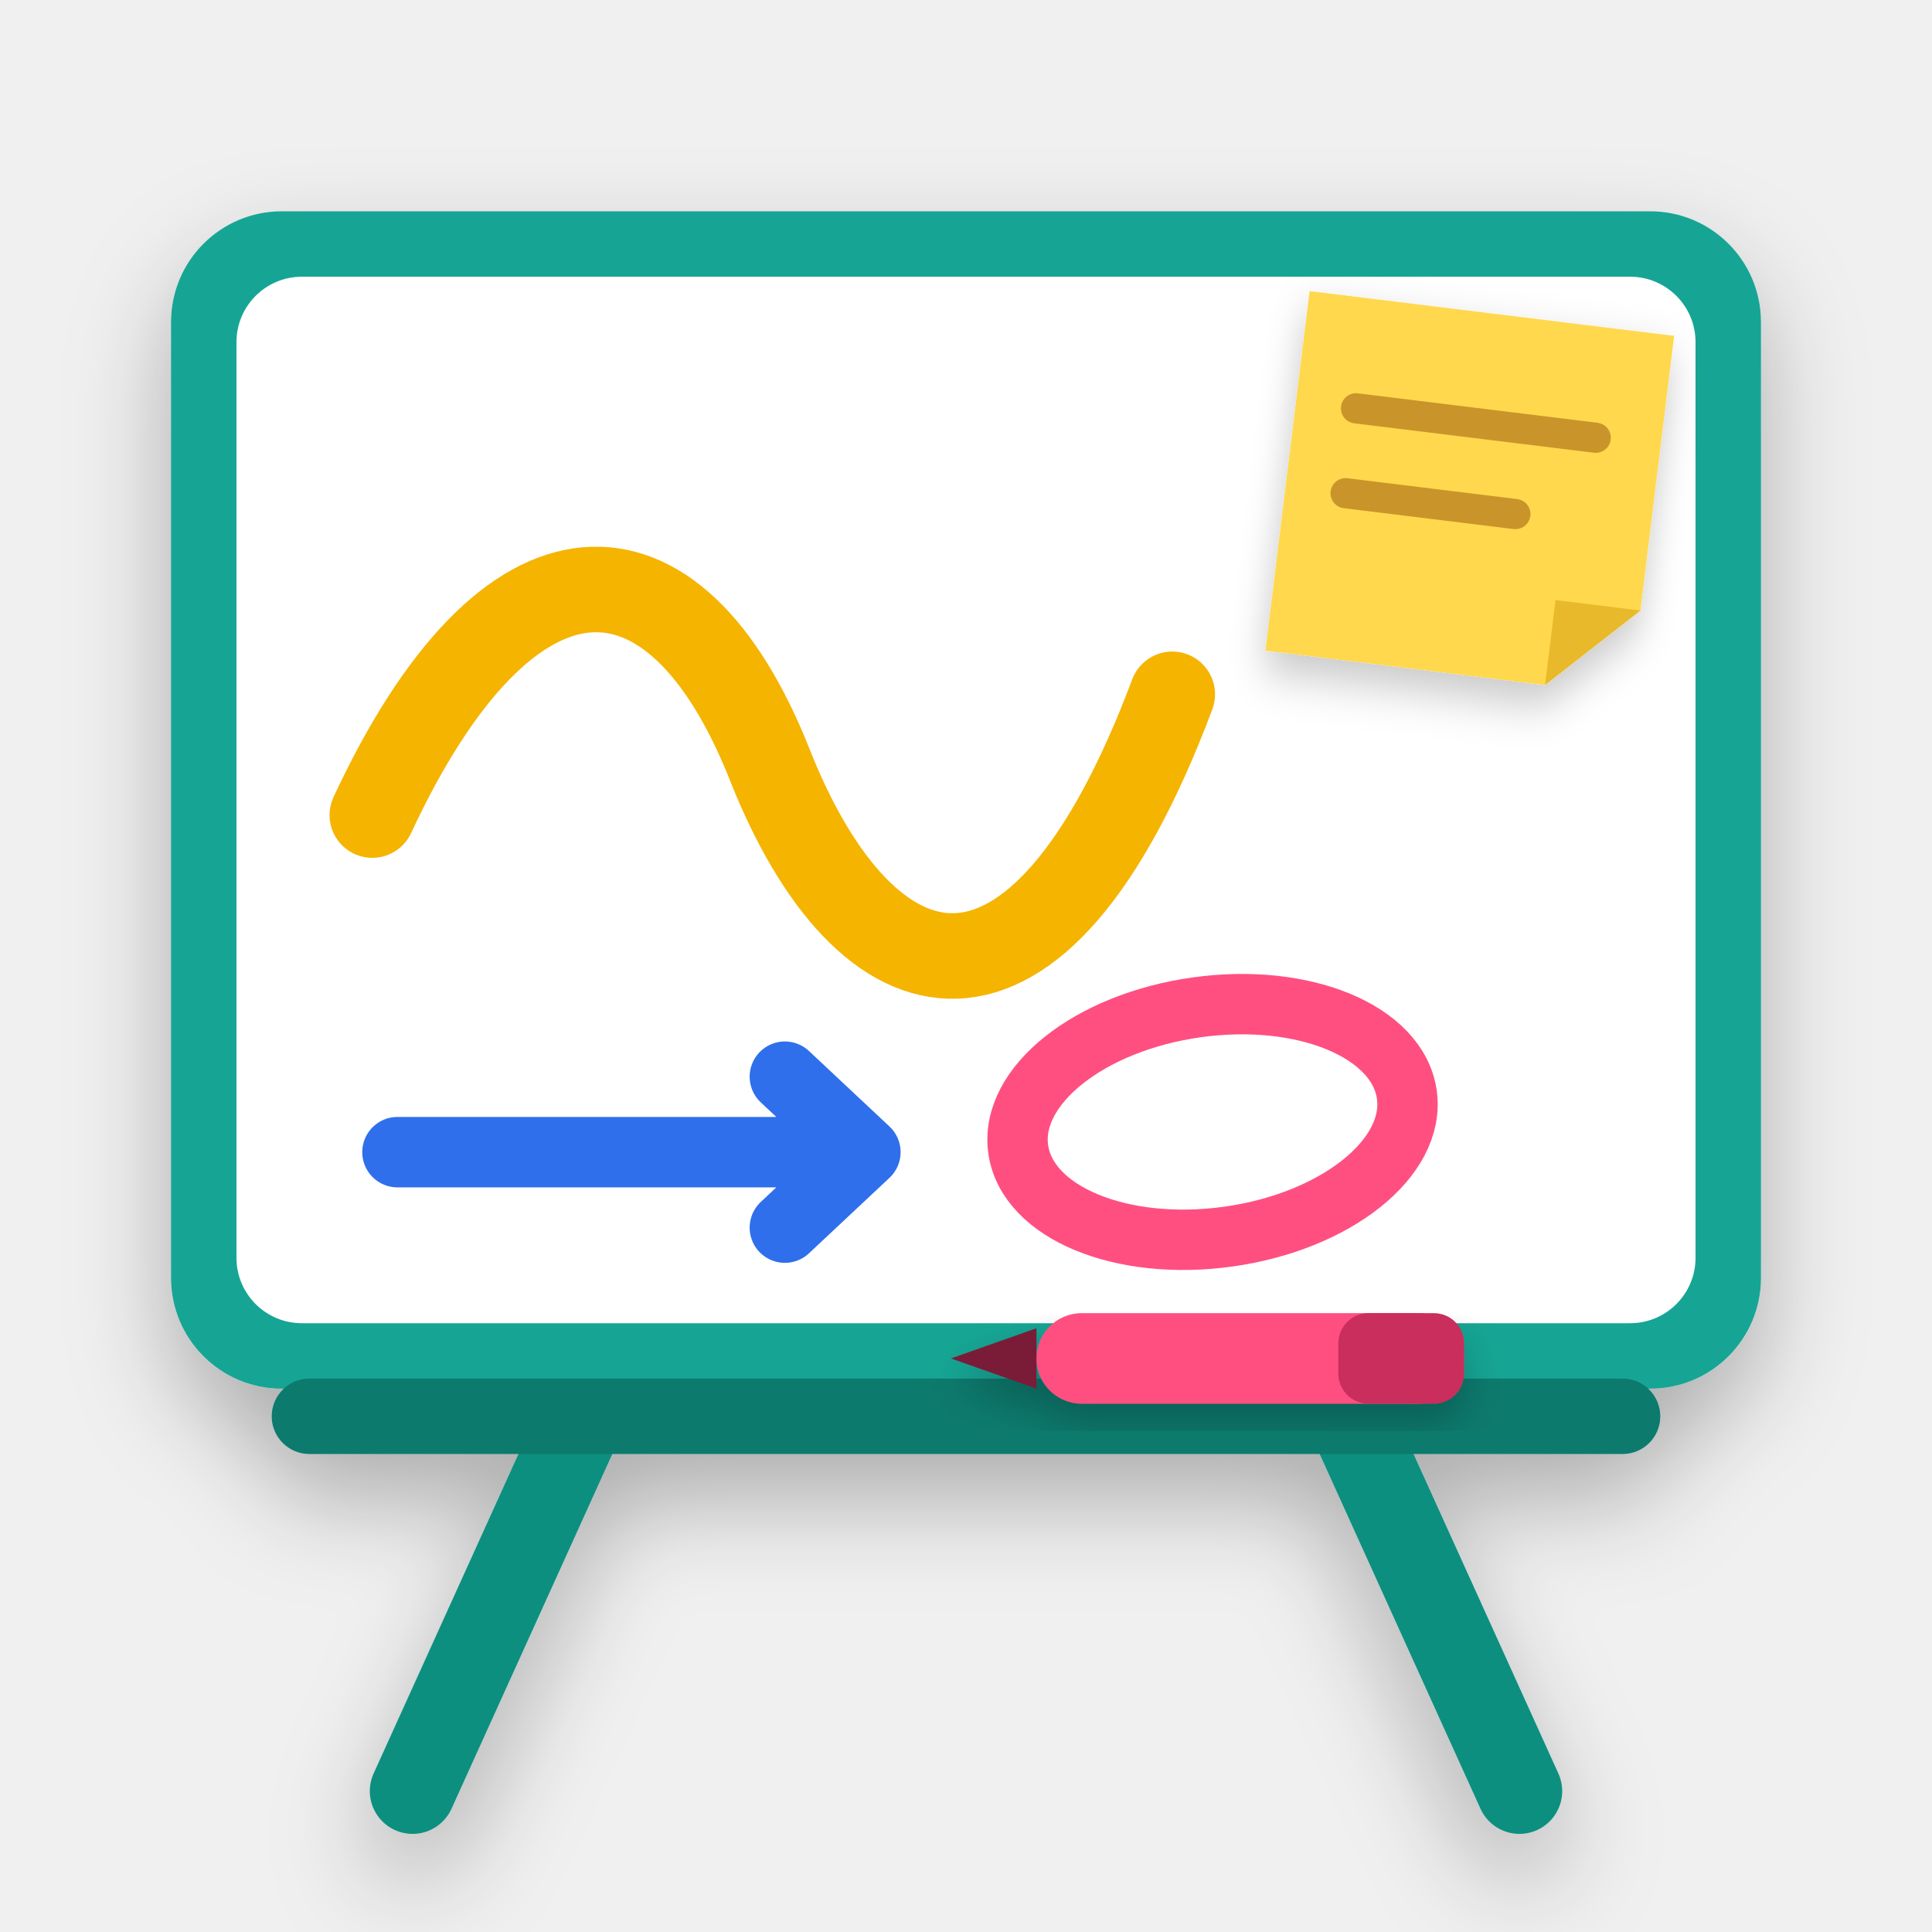
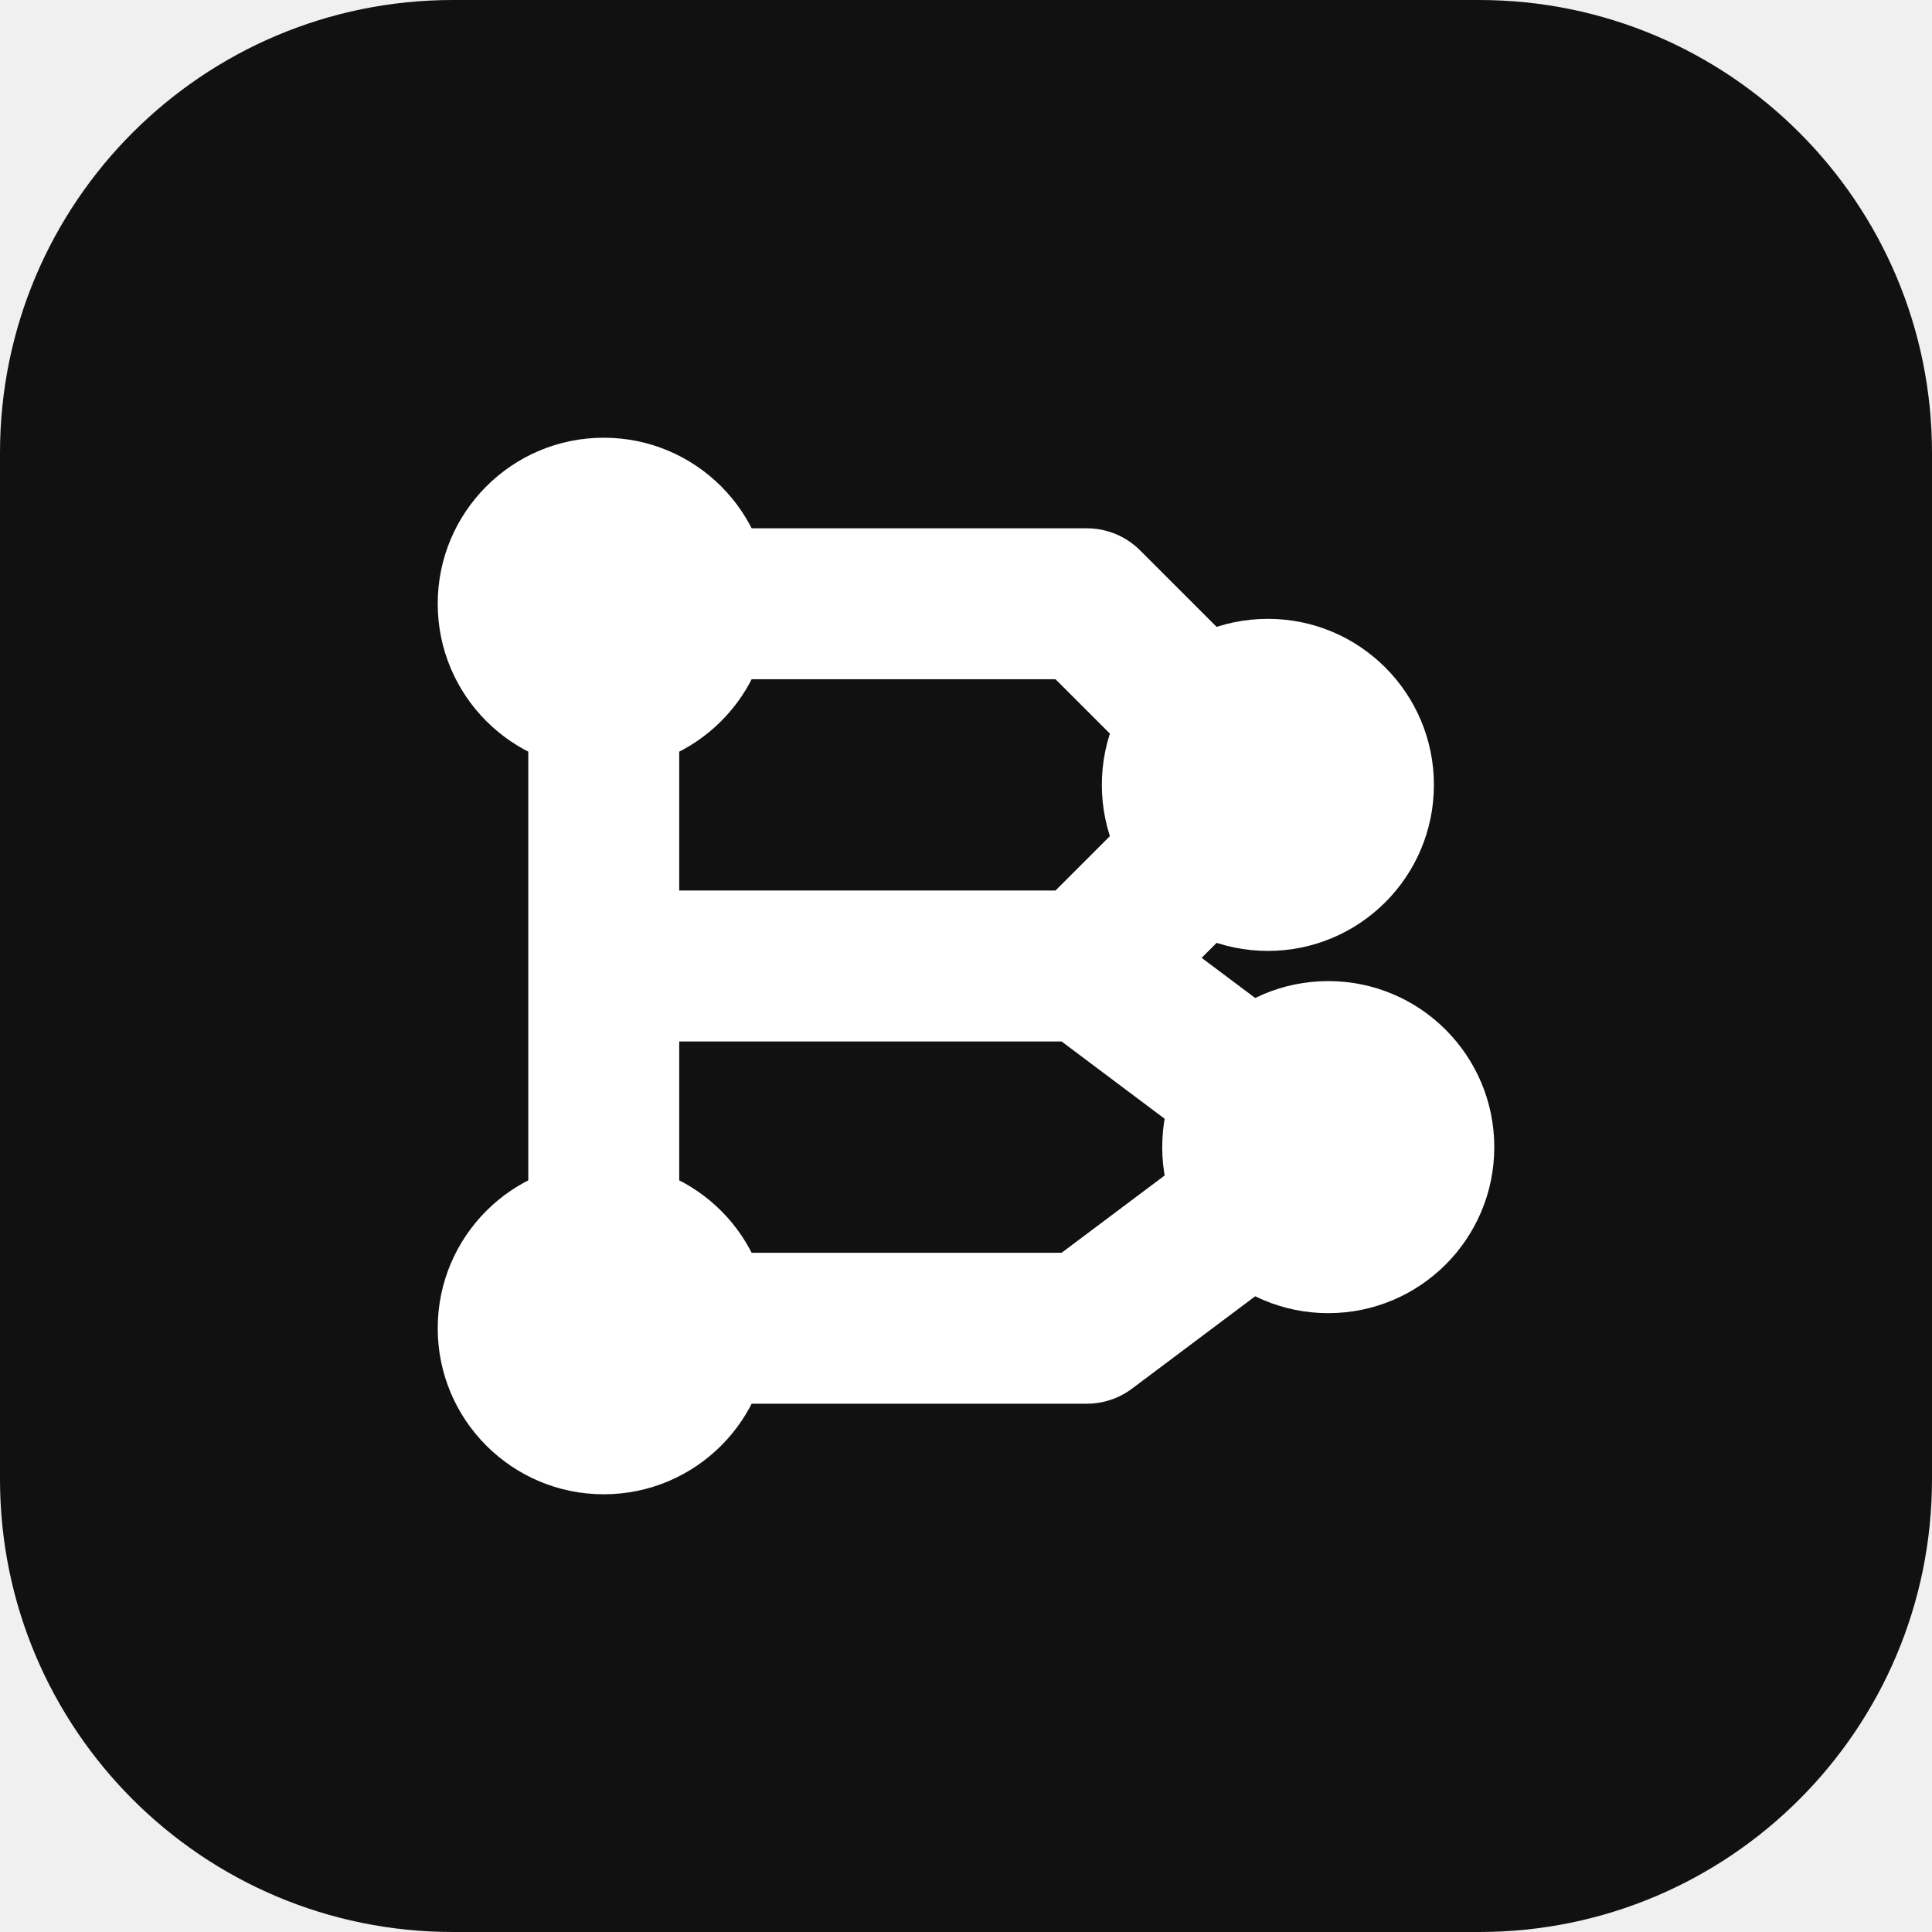
- <svg xmlns="http://www.w3.org/2000/svg" width="1024" height="1024" viewBox="128 128 768 768">
-   <defs>
-     <linearGradient id="bg" x1="0" y1="0" x2="0.3" y2="1">
-       <stop offset="0" stop-color="#17c2ad" />
-       <stop offset="1" stop-color="#0a6a62" />
-     </linearGradient>
-     <radialGradient id="glow" cx="0.28" cy="0.18" r="0.75">
-       <stop offset="0" stop-color="#ffffff" stop-opacity="0.28" />
-       <stop offset="1" stop-color="#ffffff" stop-opacity="0" />
-     </radialGradient>
-     <filter id="sh" x="-20%" y="-20%" width="140%" height="150%">
-       <feDropShadow dx="0" dy="18" stdDeviation="20" flood-color="#000" flood-opacity="0.28" />
-     </filter>
-     <filter id="sh2" x="-20%" y="-20%" width="140%" height="150%">
-       <feDropShadow dx="0" dy="8" stdDeviation="8" flood-color="#000" flood-opacity="0.22" />
-     </filter>
-   </defs>
-   <g filter="url(#sh)">
-     <path d="M360 690 L292 840 M664 690 L732 840" stroke="#0f8f80" stroke-width="34" stroke-linecap="round" />
-     <rect x="196" y="212" width="632" height="468" rx="44" fill="#14a594" />
-     <rect x="222" y="238" width="580" height="416" rx="26" fill="#ffffff" />
-     <rect x="236" y="676" width="552" height="30" rx="15" fill="#0c7a6e" />
-   </g>
-   <path d="M276 452 C330 336 396 336 434 432 C472 528 540 548 594 404" fill="none" stroke="#f5b400" stroke-width="34" stroke-linecap="round" />
-   <path d="M286 586 H470 M440 556 L472 586 L440 616" fill="none" stroke="#2f6feb" stroke-width="28" stroke-linecap="round" stroke-linejoin="round" />
-   <ellipse cx="610" cy="574" rx="78" ry="46" transform="rotate(-8 610 574)" fill="none" stroke="#ff4f81" stroke-width="24" />
-   <g transform="rotate(7 712 318)" filter="url(#sh2)">
-     <path d="M640 252 H786 V362 L752 396 H640 Z" fill="#ffd84d" />
-     <path d="M786 362 L752 362 L752 396 Z" fill="#e8b92a" />
-     <path d="M664 296 H760 M664 330 H732" stroke="#c9952a" stroke-width="12" stroke-linecap="round" />
-   </g>
-   <g filter="url(#sh2)">
-     <rect x="540" y="650" width="170" height="36" rx="18" fill="#ff4f81" />
-     <rect x="660" y="650" width="50" height="36" rx="12" fill="#c92f5c" />
-     <path d="M540 656 L506 668 L540 680 Z" fill="#7a1b37" />
-   </g>
+ <svg xmlns="http://www.w3.org/2000/svg" viewBox="0 0 64 64">
+   <style>.q{fill:#111}.n{fill:#fff}.l{fill:none;stroke:#fff}@media (prefers-color-scheme:dark){.q{fill:#fff}.n{fill:#111}.l{stroke:#111}}</style>
+   <rect class="q" width="64" height="64" rx="15" />
+   <path class="l" d="M20 44V20H36L42 26L36 32H20M36 32L44 38L36 44H20" stroke-width="5" stroke-linecap="round" stroke-linejoin="round" />
+   <circle class="n" cx="20" cy="20" r="5.5" />
+   <circle class="n" cx="20" cy="44" r="5.5" />
+   <circle class="n" cx="42" cy="26" r="5.5" />
+   <circle class="n" cx="44" cy="38" r="5.5" />
</svg>
